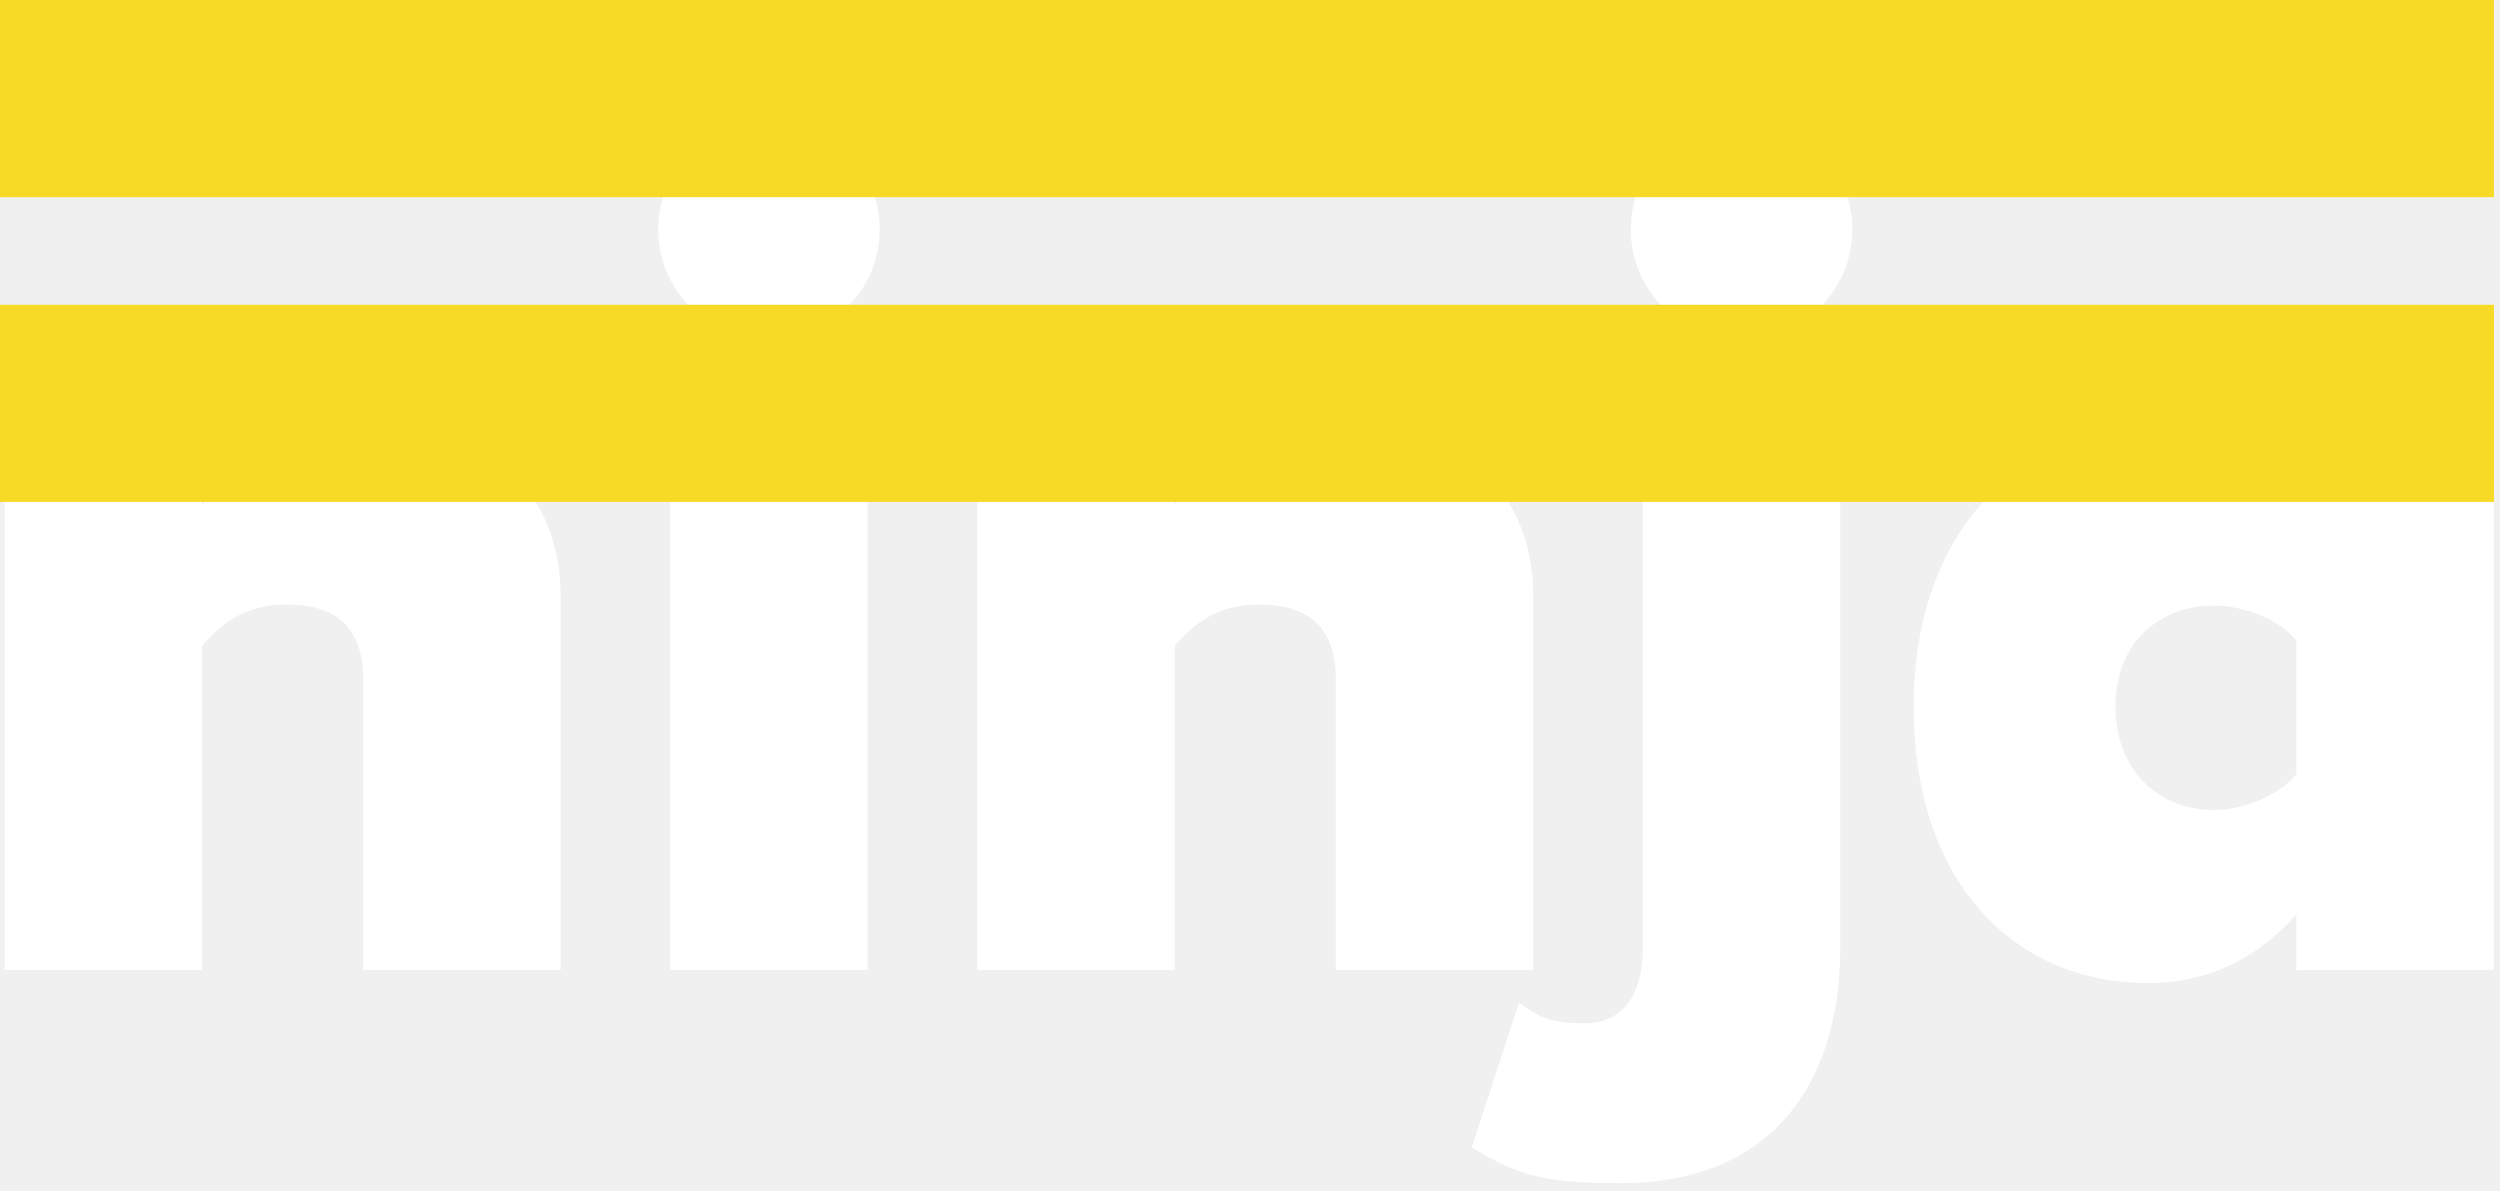
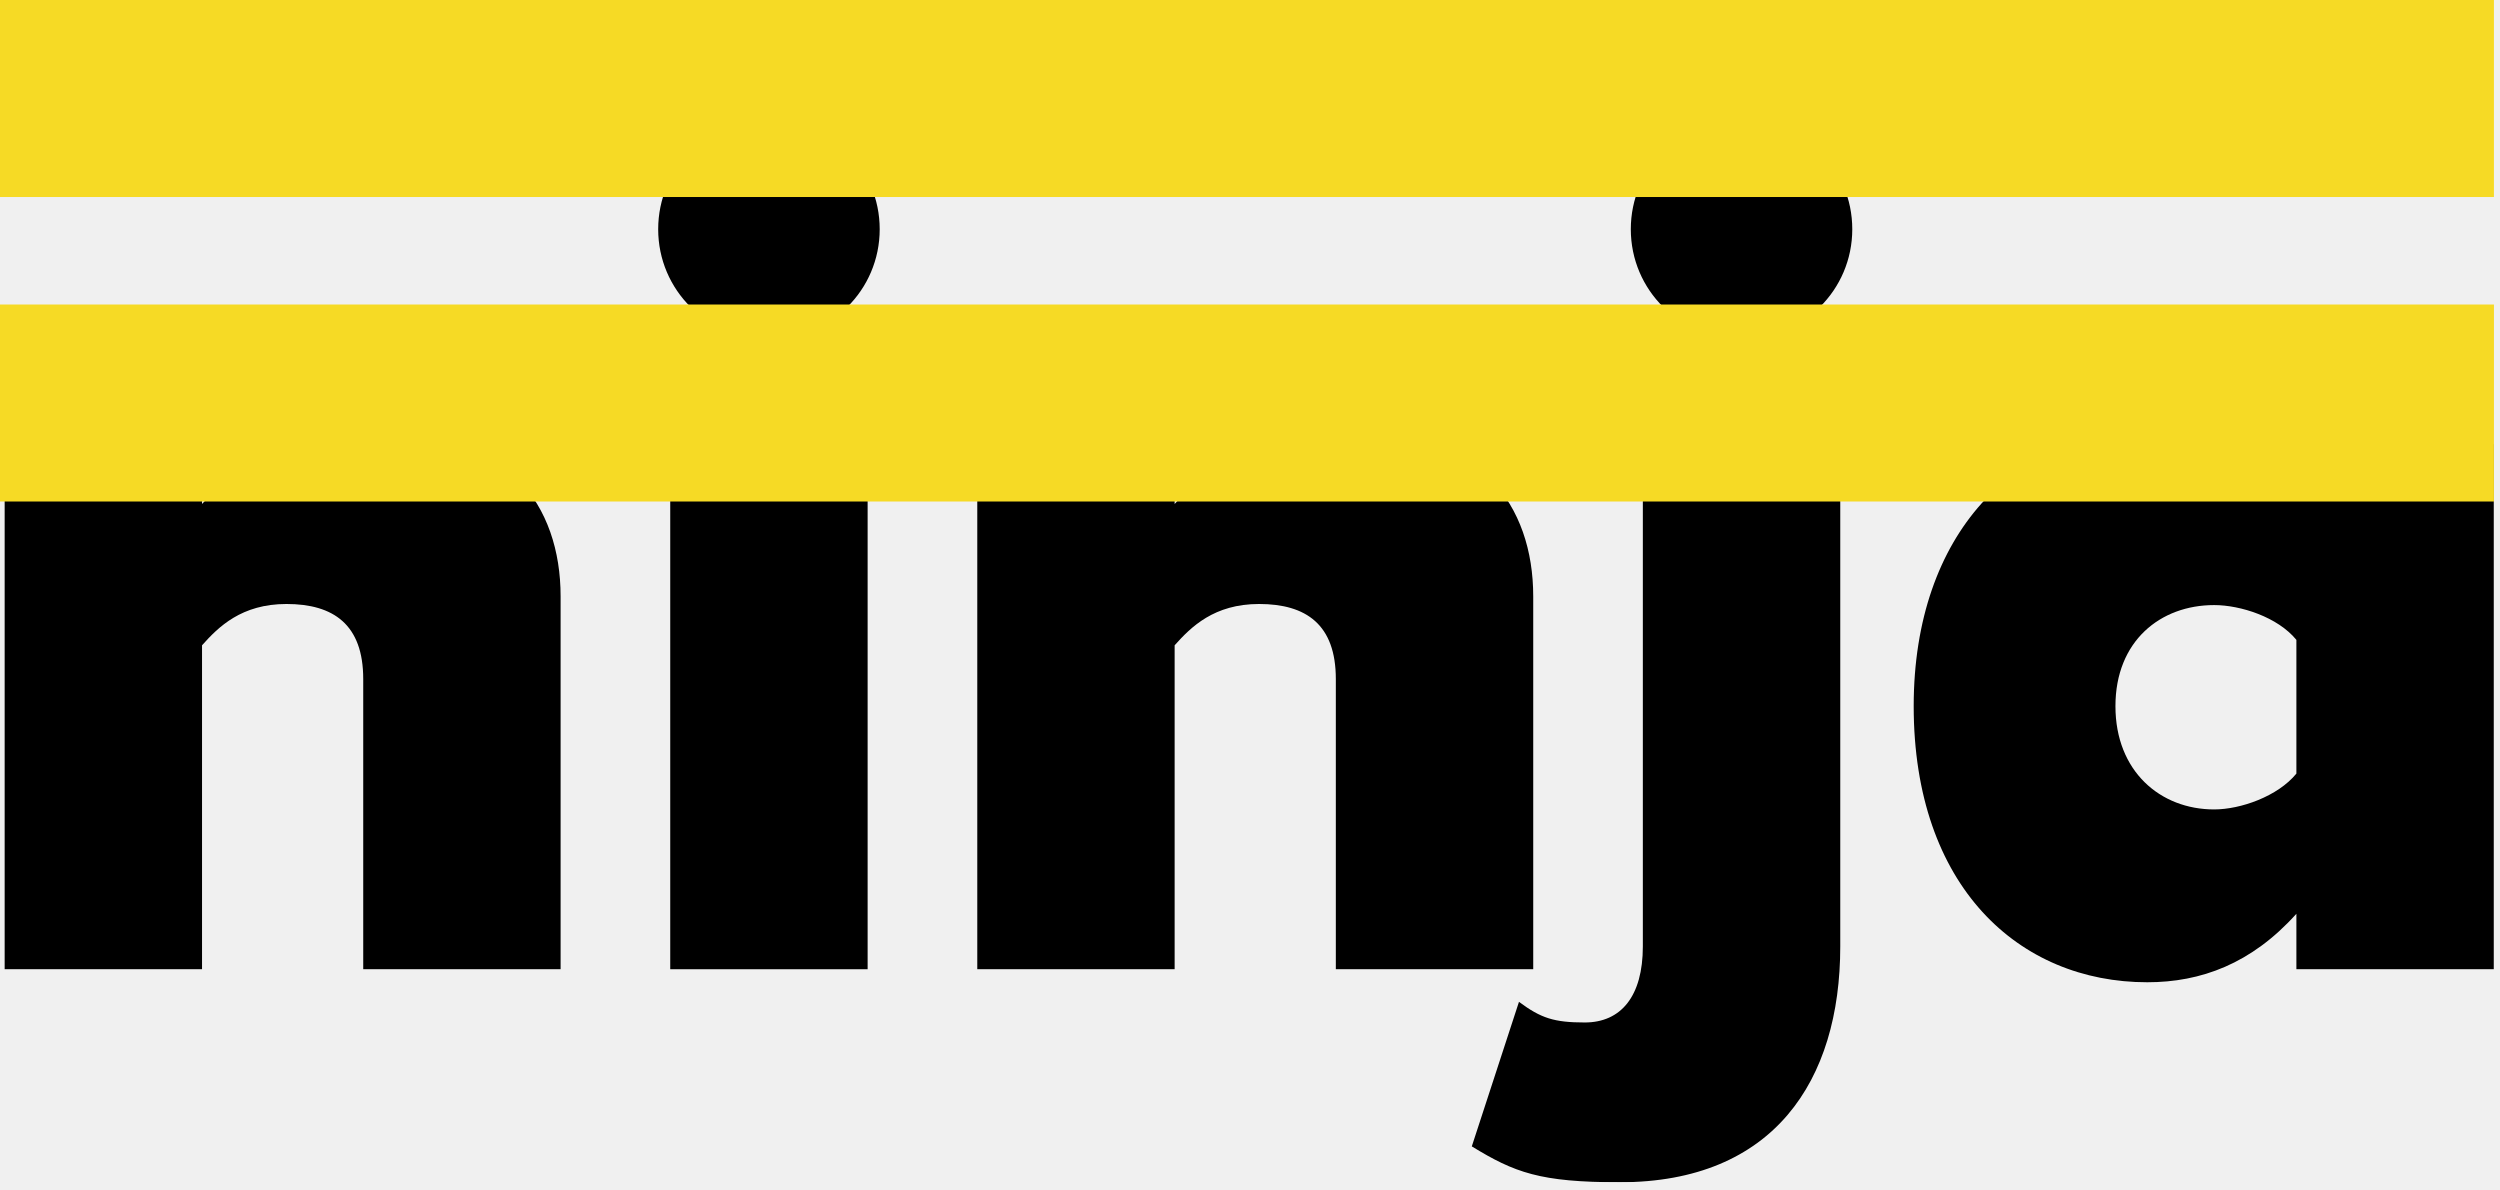
- <svg xmlns="http://www.w3.org/2000/svg" xmlns:xlink="http://www.w3.org/1999/xlink" width="105px" height="50px" viewBox="0 0 105 50" version="1.1">
+ <svg xmlns="http://www.w3.org/2000/svg" xmlns:xlink="http://www.w3.org/1999/xlink" width="124px" height="59px" viewBox="0 0 124 59" version="1.1">
  <defs>
-     <polygon id="path-1" points="0 49.695 104.747 49.695 104.747 0 0 0" />
+     <polygon id="path-1" points="0 58.641 123.701 58.641 123.701 0 0 0" />
  </defs>
  <g id="Page-1" stroke="none" stroke-width="1" fill="none" fill-rule="evenodd">
-     <g id="Landing-page-Ninja-Fund" transform="translate(-70, -70)">
-       <g id="Head" transform="translate(70, 70)">
+     <g id="1" transform="translate(-142, -62)">
+       <g id="Group-2" transform="translate(142, 62)">
        <g id="Group-13">
-           <path d="M15.256,40.74 L15.256,28.541 C15.256,26.257 14.012,25.389 12.032,25.389 C10.143,25.389 9.176,26.348 8.485,27.124 L8.485,40.74 L0.195,40.74 L0.195,18.673 L8.485,18.673 L8.485,21.185 C9.775,19.723 12.216,18.124 16.13,18.124 C21.288,18.124 23.545,21.232 23.545,25.069 L23.545,40.74 L15.256,40.74 Z" id="Fill-1" fill="#FFFFFF" />
-           <path d="M27.644,9.635 C27.644,7.076 29.716,5.021 32.295,5.021 C34.874,5.021 36.947,7.076 36.947,9.635 C36.947,12.194 34.874,14.251 32.295,14.251 C29.716,14.251 27.644,12.194 27.644,9.635" id="Fill-3" fill="#FFFFFF" />
+           <path d="M18.016,48.073 L18.016,33.678 C18.016,30.983 16.547,29.958 14.209,29.958 C11.979,29.958 10.837,31.091 10.021,32.007 L10.021,48.073 L0.231,48.073 L0.231,22.034 L10.021,22.034 L10.021,24.998 C11.543,23.273 14.426,21.386 19.049,21.386 C25.141,21.386 27.806,25.054 27.806,29.581 L27.806,48.073 L18.016,48.073 Z" id="Fill-1" fill="#000000" />
+           <path d="M32.646,11.369 C32.646,8.35 35.093,5.925 38.139,5.925 C41.185,5.925 43.633,8.35 43.633,11.369 C43.633,14.389 41.185,16.816 38.139,16.816 C35.093,16.816 32.646,14.389 32.646,11.369" id="Fill-3" fill="#000000" />
          <mask id="mask-2" fill="white">
            <use xlink:href="#path-1" />
          </mask>
          <g id="Clip-6" />
-           <polygon id="Fill-5" fill="#FFFFFF" mask="url(#mask-2)" points="28.151 40.74 36.44 40.74 36.44 18.673 28.151 18.673" />
-           <path d="M56.105,40.74 L56.105,28.541 C56.105,26.257 54.862,25.389 52.881,25.389 C50.993,25.389 50.026,26.348 49.335,27.124 L49.335,40.74 L41.046,40.74 L41.046,18.673 L49.335,18.673 L49.335,21.185 C50.625,19.723 53.066,18.124 56.981,18.124 C62.139,18.124 64.395,21.232 64.395,25.069 L64.395,40.74 L56.105,40.74 Z" id="Fill-7" fill="#FFFFFF" mask="url(#mask-2)" />
-           <path d="M61.815,48.187 L63.797,42.111 C64.717,42.796 65.271,42.979 66.56,42.979 C68.079,42.979 69,41.883 69,39.781 L69,18.673 L77.291,18.673 L77.291,39.781 C77.291,45.447 74.48,49.695 68.033,49.695 C64.671,49.695 63.612,49.285 61.815,48.187" id="Fill-8" fill="#FFFFFF" mask="url(#mask-2)" />
-           <path d="M68.494,9.635 C68.494,7.076 70.566,5.021 73.145,5.021 C75.724,5.021 77.796,7.076 77.796,9.635 C77.796,12.194 75.724,14.251 73.145,14.251 C70.566,14.251 68.494,12.194 68.494,9.635" id="Fill-9" fill="#FFFFFF" mask="url(#mask-2)" />
-           <path d="M96.448,32.517 L96.448,26.897 C95.666,25.937 94.1,25.434 92.995,25.434 C90.738,25.434 88.849,26.941 88.849,29.683 C88.849,32.425 90.738,34.024 92.995,34.024 C94.1,34.024 95.666,33.476 96.448,32.517 Z M96.448,40.74 L96.448,38.41 C94.561,40.511 92.442,41.288 90.185,41.288 C84.797,41.288 80.375,37.268 80.375,29.683 C80.375,22.373 84.705,18.124 90.185,18.124 C92.442,18.124 94.654,18.901 96.403,21.003 L96.403,18.673 L104.739,18.673 L104.739,40.74 L96.448,40.74 Z" id="Fill-10" fill="#FFFFFF" mask="url(#mask-2)" />
-           <polygon id="Fill-11" fill="#F6DA25" mask="url(#mask-2)" points="0 8.281 104.746 8.281 104.746 0 0 0" />
-           <polygon id="Fill-12" fill="#F6DA25" mask="url(#mask-2)" points="0 21.081 104.747 21.081 104.747 12.8 0 12.8" />
+           <polygon id="Fill-5" fill="#000000" mask="url(#mask-2)" points="33.244 48.074 43.034 48.074 43.034 22.035 33.244 22.035" />
+           <path d="M66.257,48.073 L66.257,33.678 C66.257,30.983 64.79,29.958 62.45,29.958 C60.221,29.958 59.079,31.091 58.262,32.007 L58.262,48.073 L48.473,48.073 L48.473,22.034 L58.262,22.034 L58.262,24.998 C59.785,23.273 62.668,21.386 67.291,21.386 C73.383,21.386 76.048,25.054 76.048,29.581 L76.048,48.073 L66.257,48.073 Z" id="Fill-7" fill="#000000" mask="url(#mask-2)" />
+           <path d="M73.001,56.861 L75.341,49.691 C76.427,50.5 77.082,50.715 78.604,50.715 C80.398,50.715 81.485,49.422 81.485,46.941 L81.485,22.034 L91.277,22.034 L91.277,46.941 C91.277,53.628 87.958,58.64 80.343,58.64 C76.373,58.64 75.123,58.157 73.001,56.861" id="Fill-8" fill="#000000" mask="url(#mask-2)" />
+           <path d="M80.888,11.369 C80.888,8.35 83.335,5.925 86.381,5.925 C89.426,5.925 91.873,8.35 91.873,11.369 C91.873,14.389 89.426,16.816 86.381,16.816 C83.335,16.816 80.888,14.389 80.888,11.369" id="Fill-9" fill="#000000" mask="url(#mask-2)" />
+           <path d="M113.901,38.37 L113.901,31.738 C112.977,30.606 111.127,30.012 109.822,30.012 C107.157,30.012 104.926,31.791 104.926,35.026 C104.926,38.261 107.157,40.148 109.822,40.148 C111.127,40.148 112.977,39.502 113.901,38.37 Z M113.901,48.073 L113.901,45.324 C111.672,47.803 109.169,48.72 106.504,48.72 C100.142,48.72 94.919,43.977 94.919,35.026 C94.919,26.4 100.033,21.386 106.504,21.386 C109.169,21.386 111.781,22.303 113.848,24.783 L113.848,22.034 L123.692,22.034 L123.692,48.073 L113.901,48.073 Z" id="Fill-10" fill="#000000" mask="url(#mask-2)" />
+           <polygon id="Fill-11" fill="#F6DA25" mask="url(#mask-2)" points="0 9.772 123.7 9.772 123.7 0 0 0" />
+           <polygon id="Fill-12" fill="#F6DA25" mask="url(#mask-2)" points="0 24.875 123.701 24.875 123.701 15.104 0 15.104" />
        </g>
      </g>
    </g>
  </g>
</svg>
